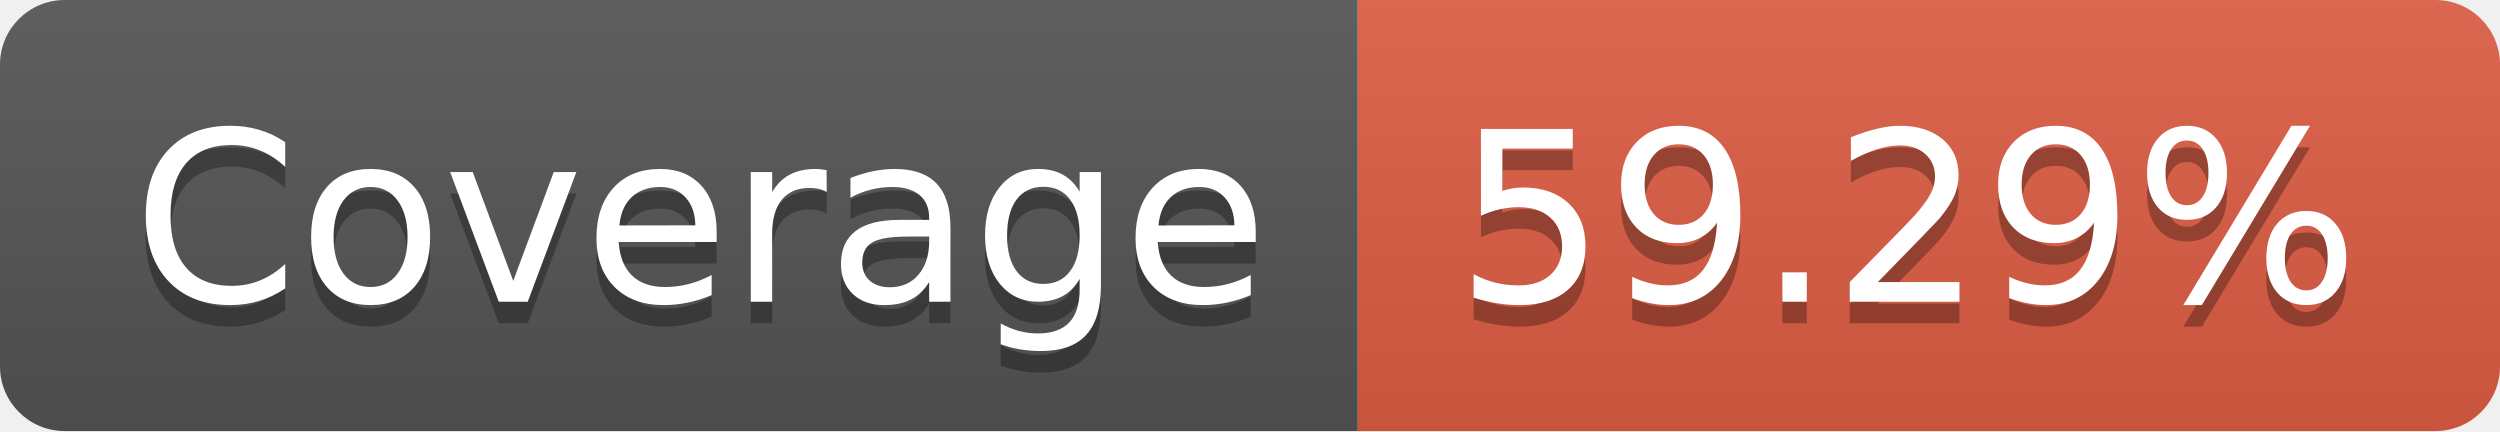
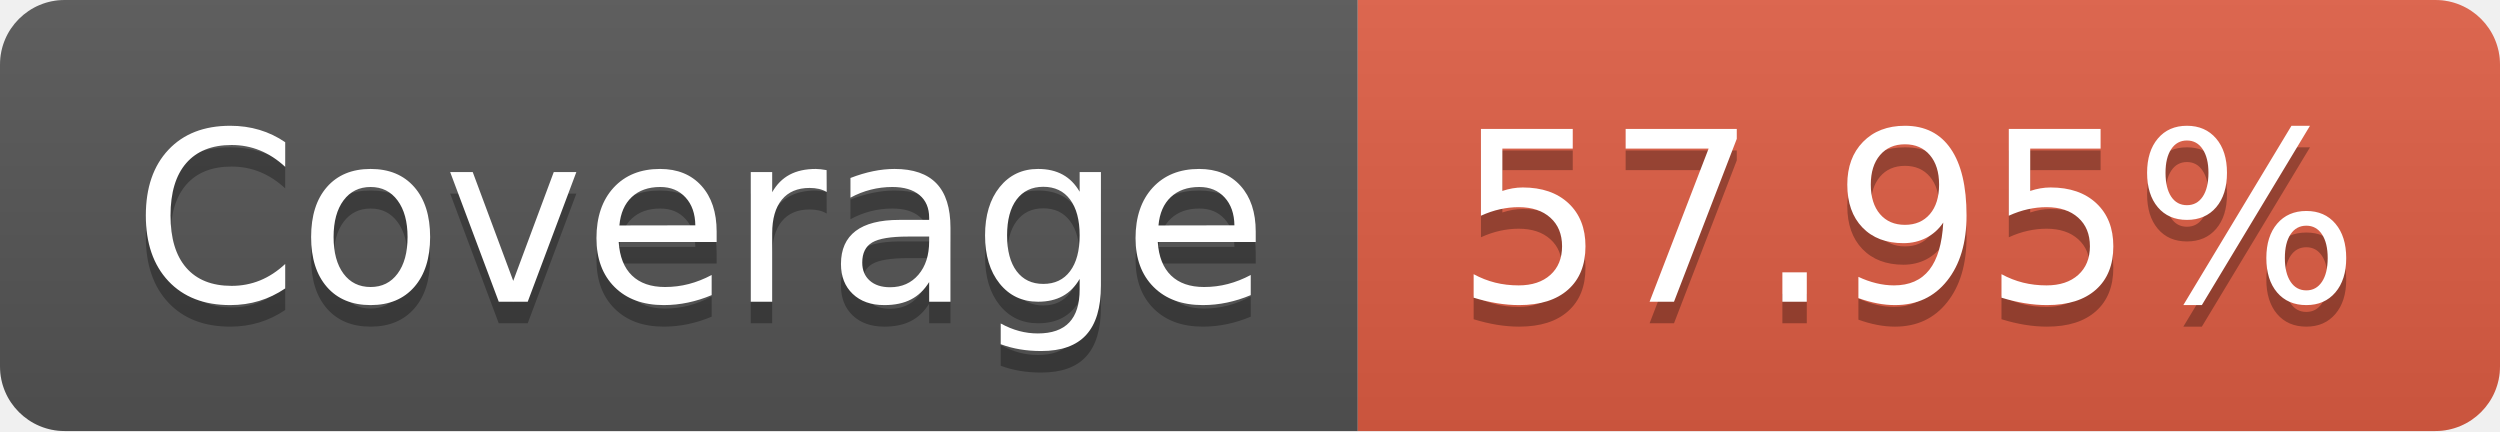
<svg xmlns="http://www.w3.org/2000/svg" width="116" height="20">
  <linearGradient id="s" x2="0" y2="100%">
    <stop offset="0" stop-color="#bbb" stop-opacity=".1" />
    <stop offset="1" stop-opacity=".1" />
  </linearGradient>
  <clipPath id="r">
    <rect width="116" height="20" rx="3" fill="#fff" />
  </clipPath>
  <g clip-path="url(#r)">
    <rect width="63" height="20" fill="#555" />
    <rect x="63" width="53" height="20" fill="#e05d44" />
    <rect width="116" height="20" fill="url(#s)" />
  </g>
-   <g fill="#fff" text-anchor="middle" font-family="DejaVu Sans,Verdana,Geneva,sans-serif" font-size="110">
+   <g fill="#fff" text-anchor="middle" font-family="Verdana,Geneva,DejaVu Sans,sans-serif" text-rendering="geometricPrecision" font-size="110">
    <text x="325" y="150" fill="#010101" fill-opacity=".3" transform="scale(.1)" textLength="530">Coverage</text>
    <text x="325" y="140" transform="scale(.1)" textLength="530">Coverage</text>
-     <text x="885" y="150" fill="#010101" fill-opacity=".3" transform="scale(.1)" textLength="430">59.29%</text>
-     <text x="885" y="140" transform="scale(.1)" textLength="430">59.29%</text>
+     <text x="885" y="150" fill="#010101" fill-opacity=".3" transform="scale(.1)" textLength="430">57.95%</text>
+     <text x="885" y="140" transform="scale(.1)" textLength="430">57.95%</text>
  </g>
</svg>
